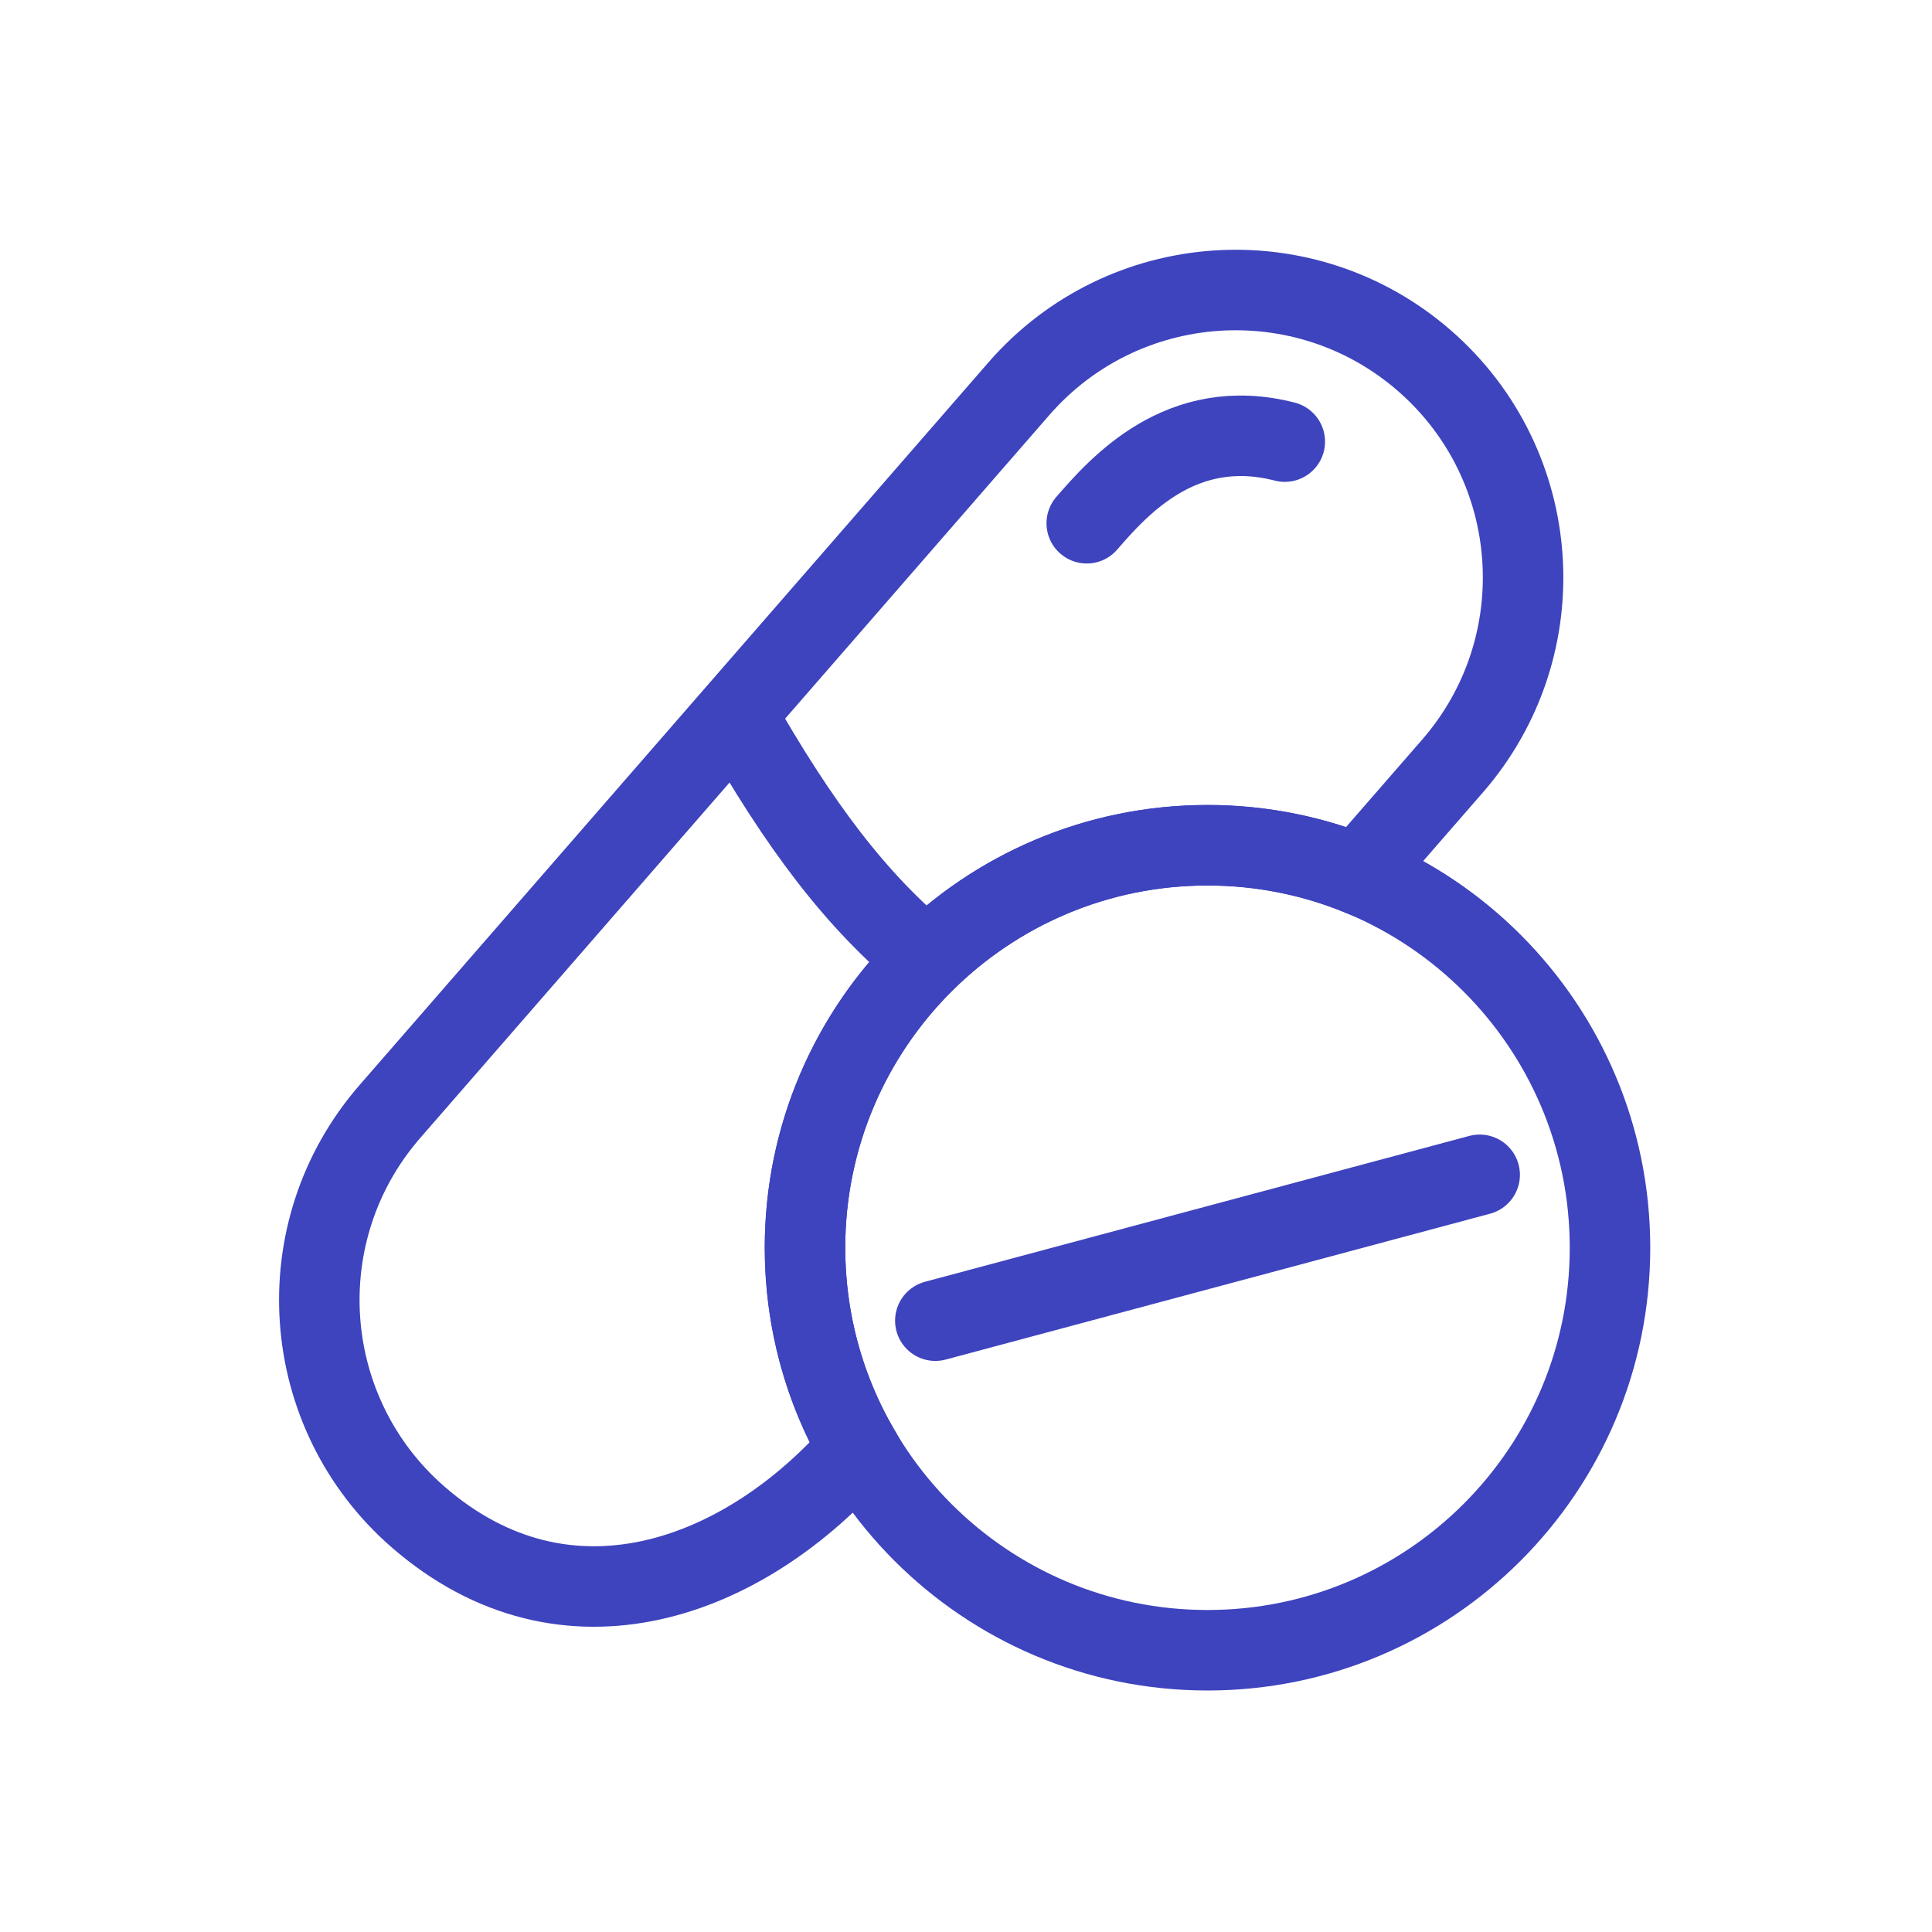
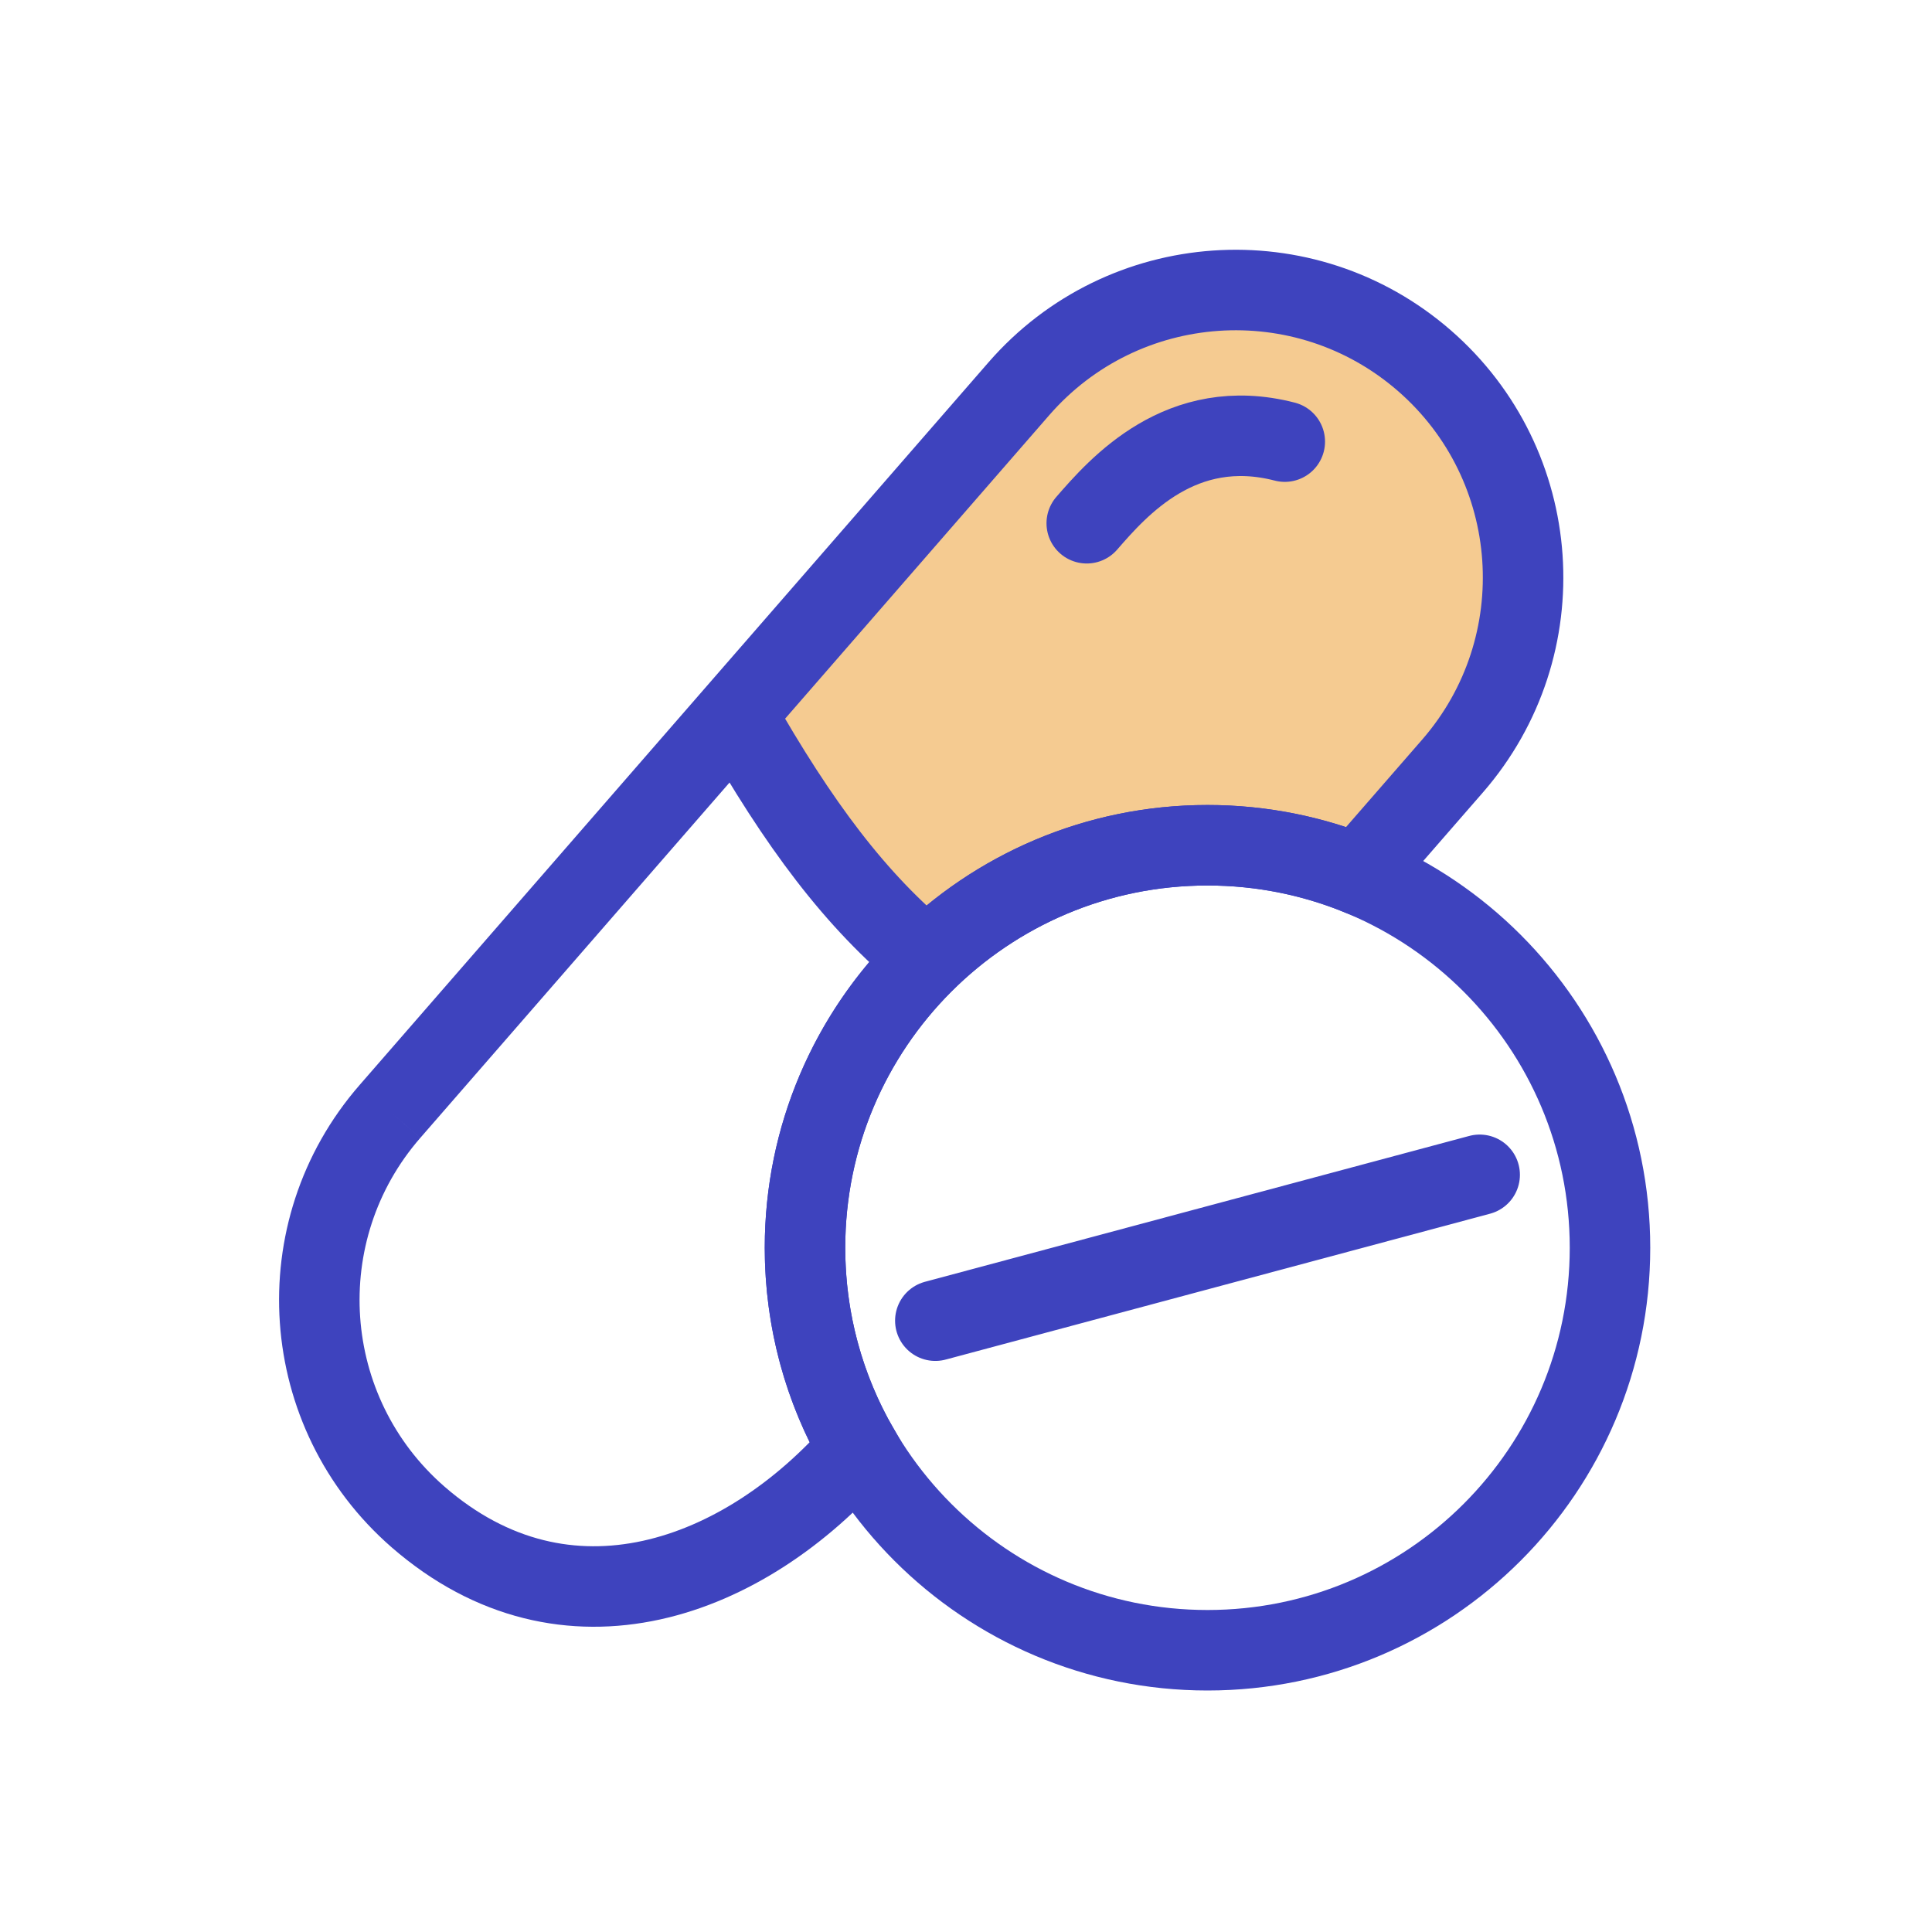
<svg xmlns="http://www.w3.org/2000/svg" width="24" height="24" viewBox="0 0 24 24" fill="none">
+   <path d="M18.068 4.667C19.36 6.14 18.634 8.628 16.5 10.5C13 10.5 12.5 12.5 10 10.5C8.707 9.027 9.366 7.872 11.5 6C13.5 3.5 16.775 3.194 18.068 4.667Z" fill="#F5CB91" />
  <path d="M4.844 13.807L12.657 4.829C13.951 3.342 16.206 3.185 17.694 4.48C19.181 5.774 19.338 8.029 18.043 9.517L16.872 10.862C16.294 10.629 15.662 10.5 15 10.5C12.239 10.5 10 12.739 10 15.5M4.844 13.807C3.549 15.294 3.706 17.549 5.193 18.844C7.037 20.448 9.253 19.618 10.666 17.994C10.242 17.26 10 16.408 10 15.5M4.844 13.807L9.141 8.869C9.927 10.251 10.627 11.186 11.513 11.916C10.58 12.825 10 14.095 10 15.5" stroke="#3E43BE" />
  <path d="M15.96 5.486C14.672 5.153 13.891 6.051 13.5 6.5" stroke="#3E43BE" stroke-linecap="round" />
  <path d="M20 15.5C20 18.261 17.761 20.5 15 20.5C12.239 20.5 10 18.261 10 15.5C10 12.739 12.239 10.5 15 10.5C17.761 10.5 20 12.739 20 15.5Z" stroke="#3E43BE" />
  <path d="M11.619 16.406L18.381 14.594" stroke="#3E43BE" stroke-linecap="round" />
</svg>
